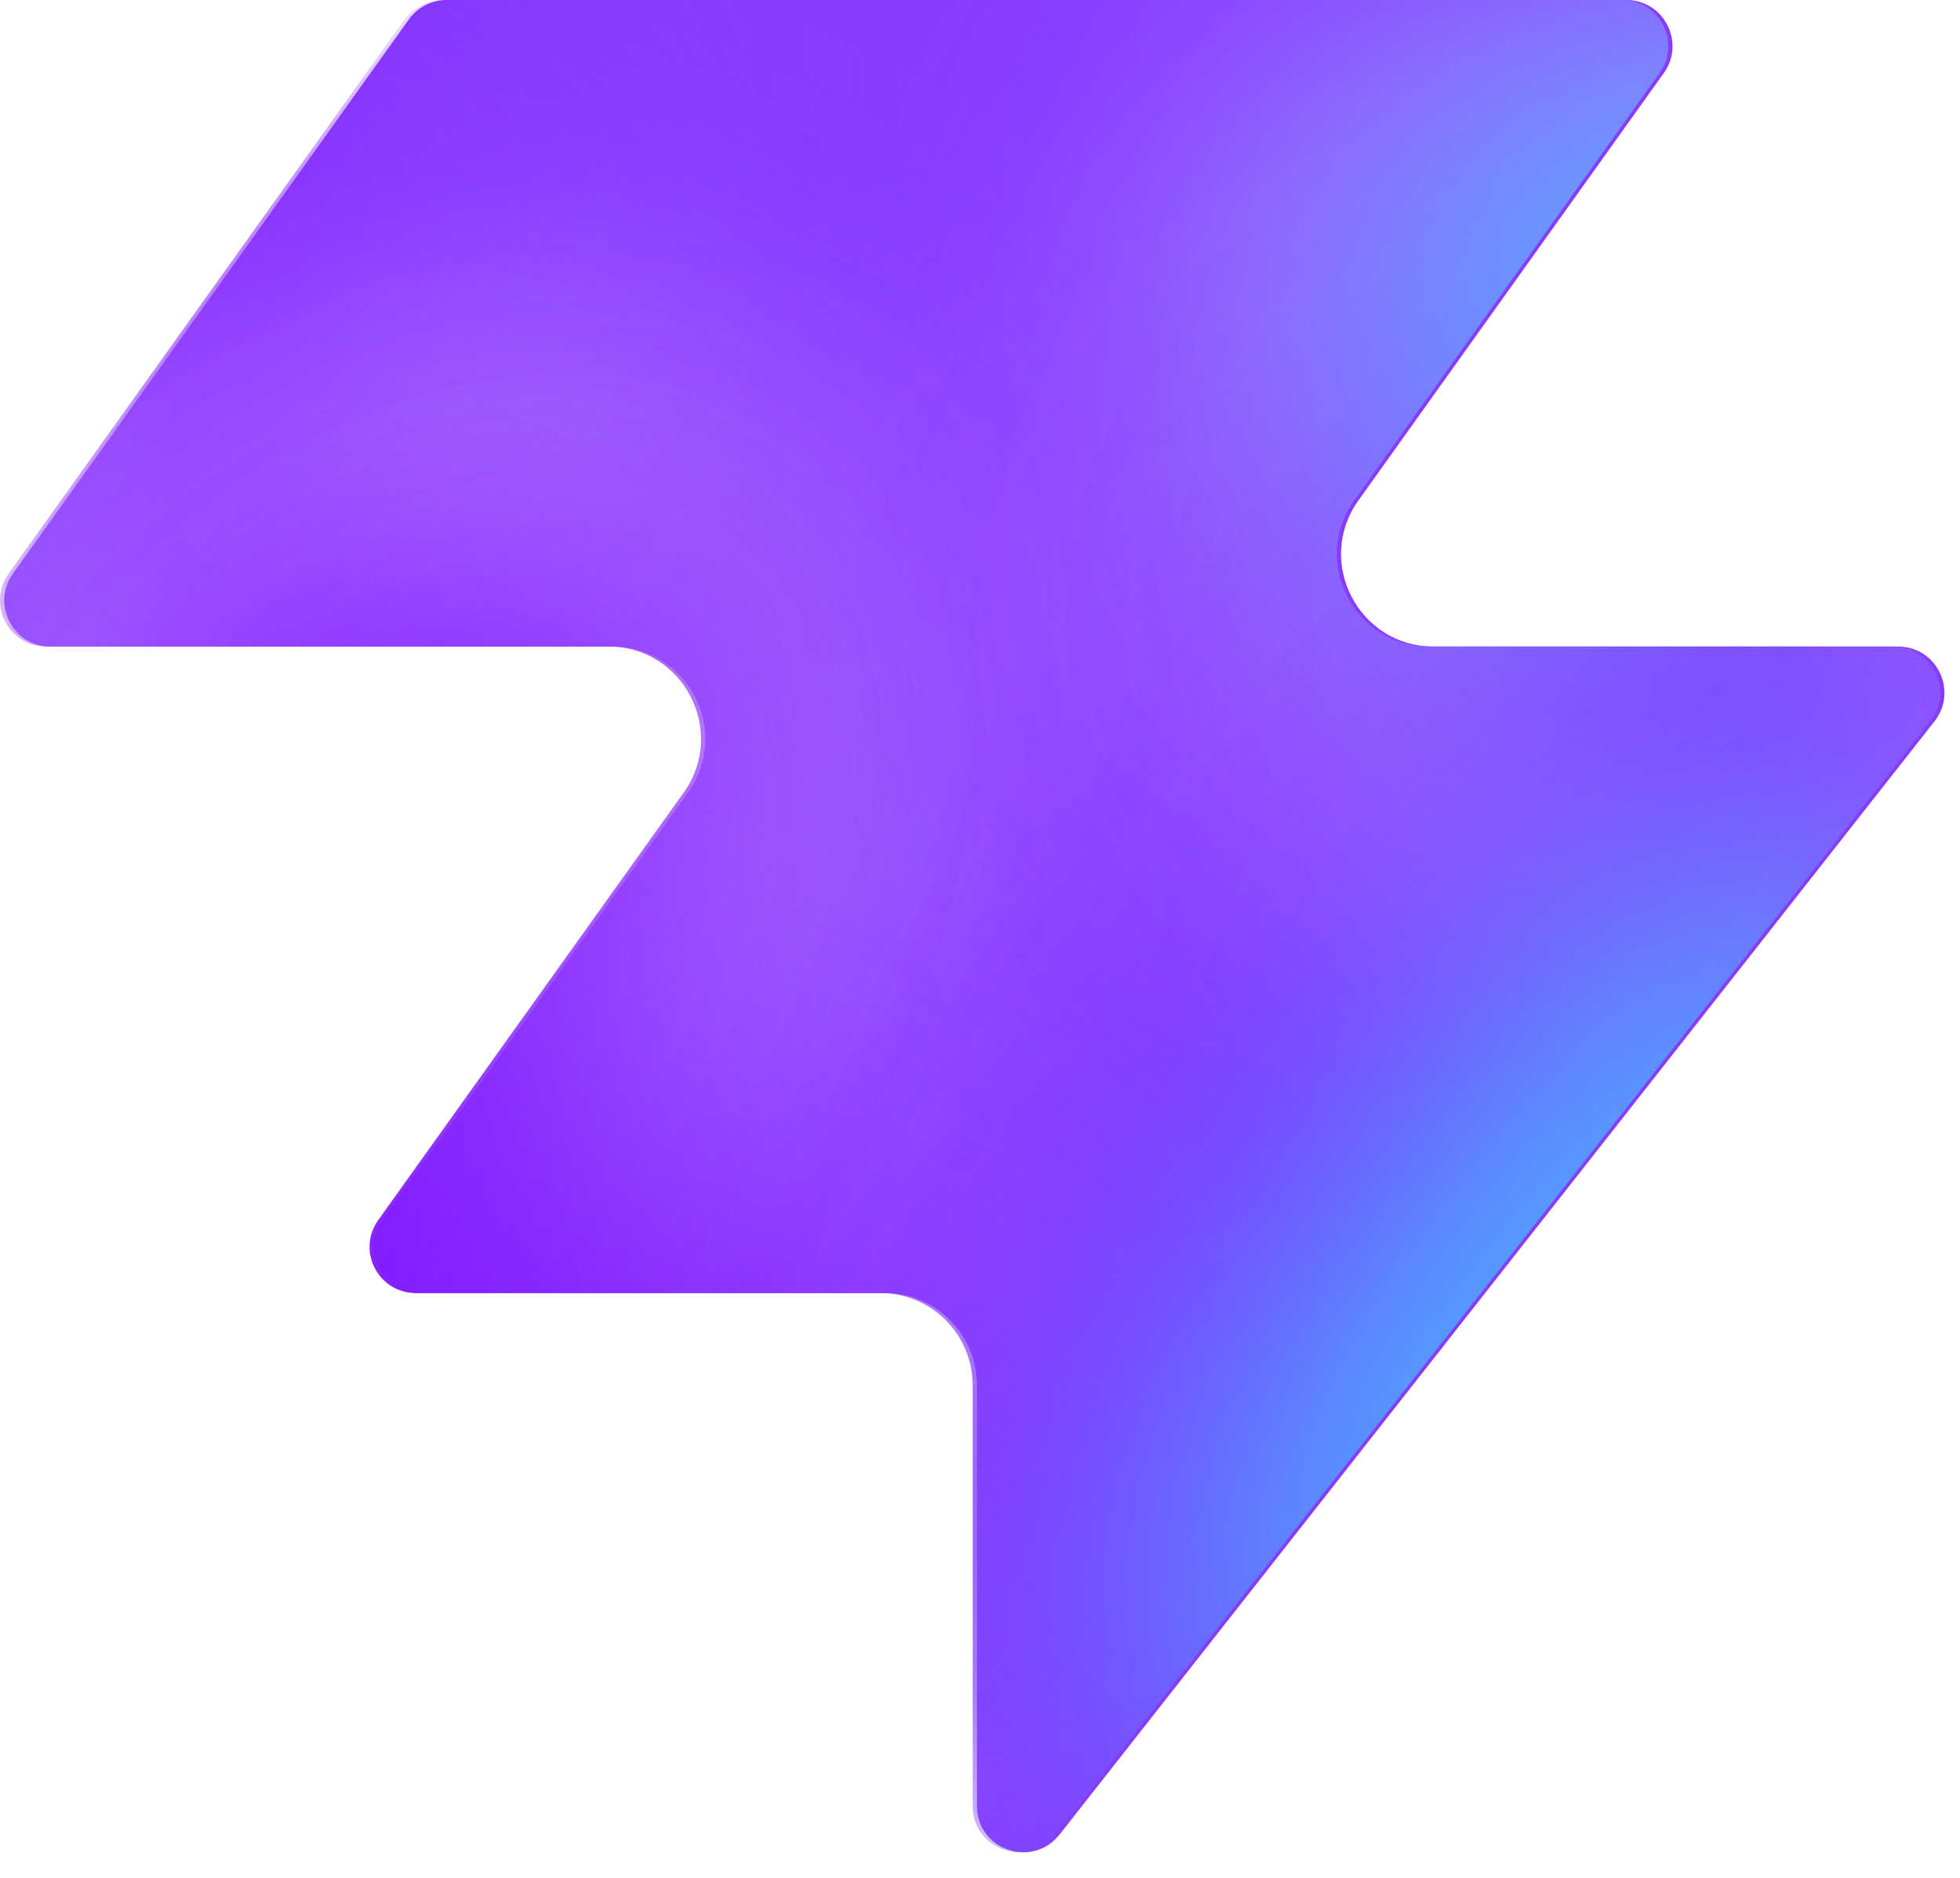
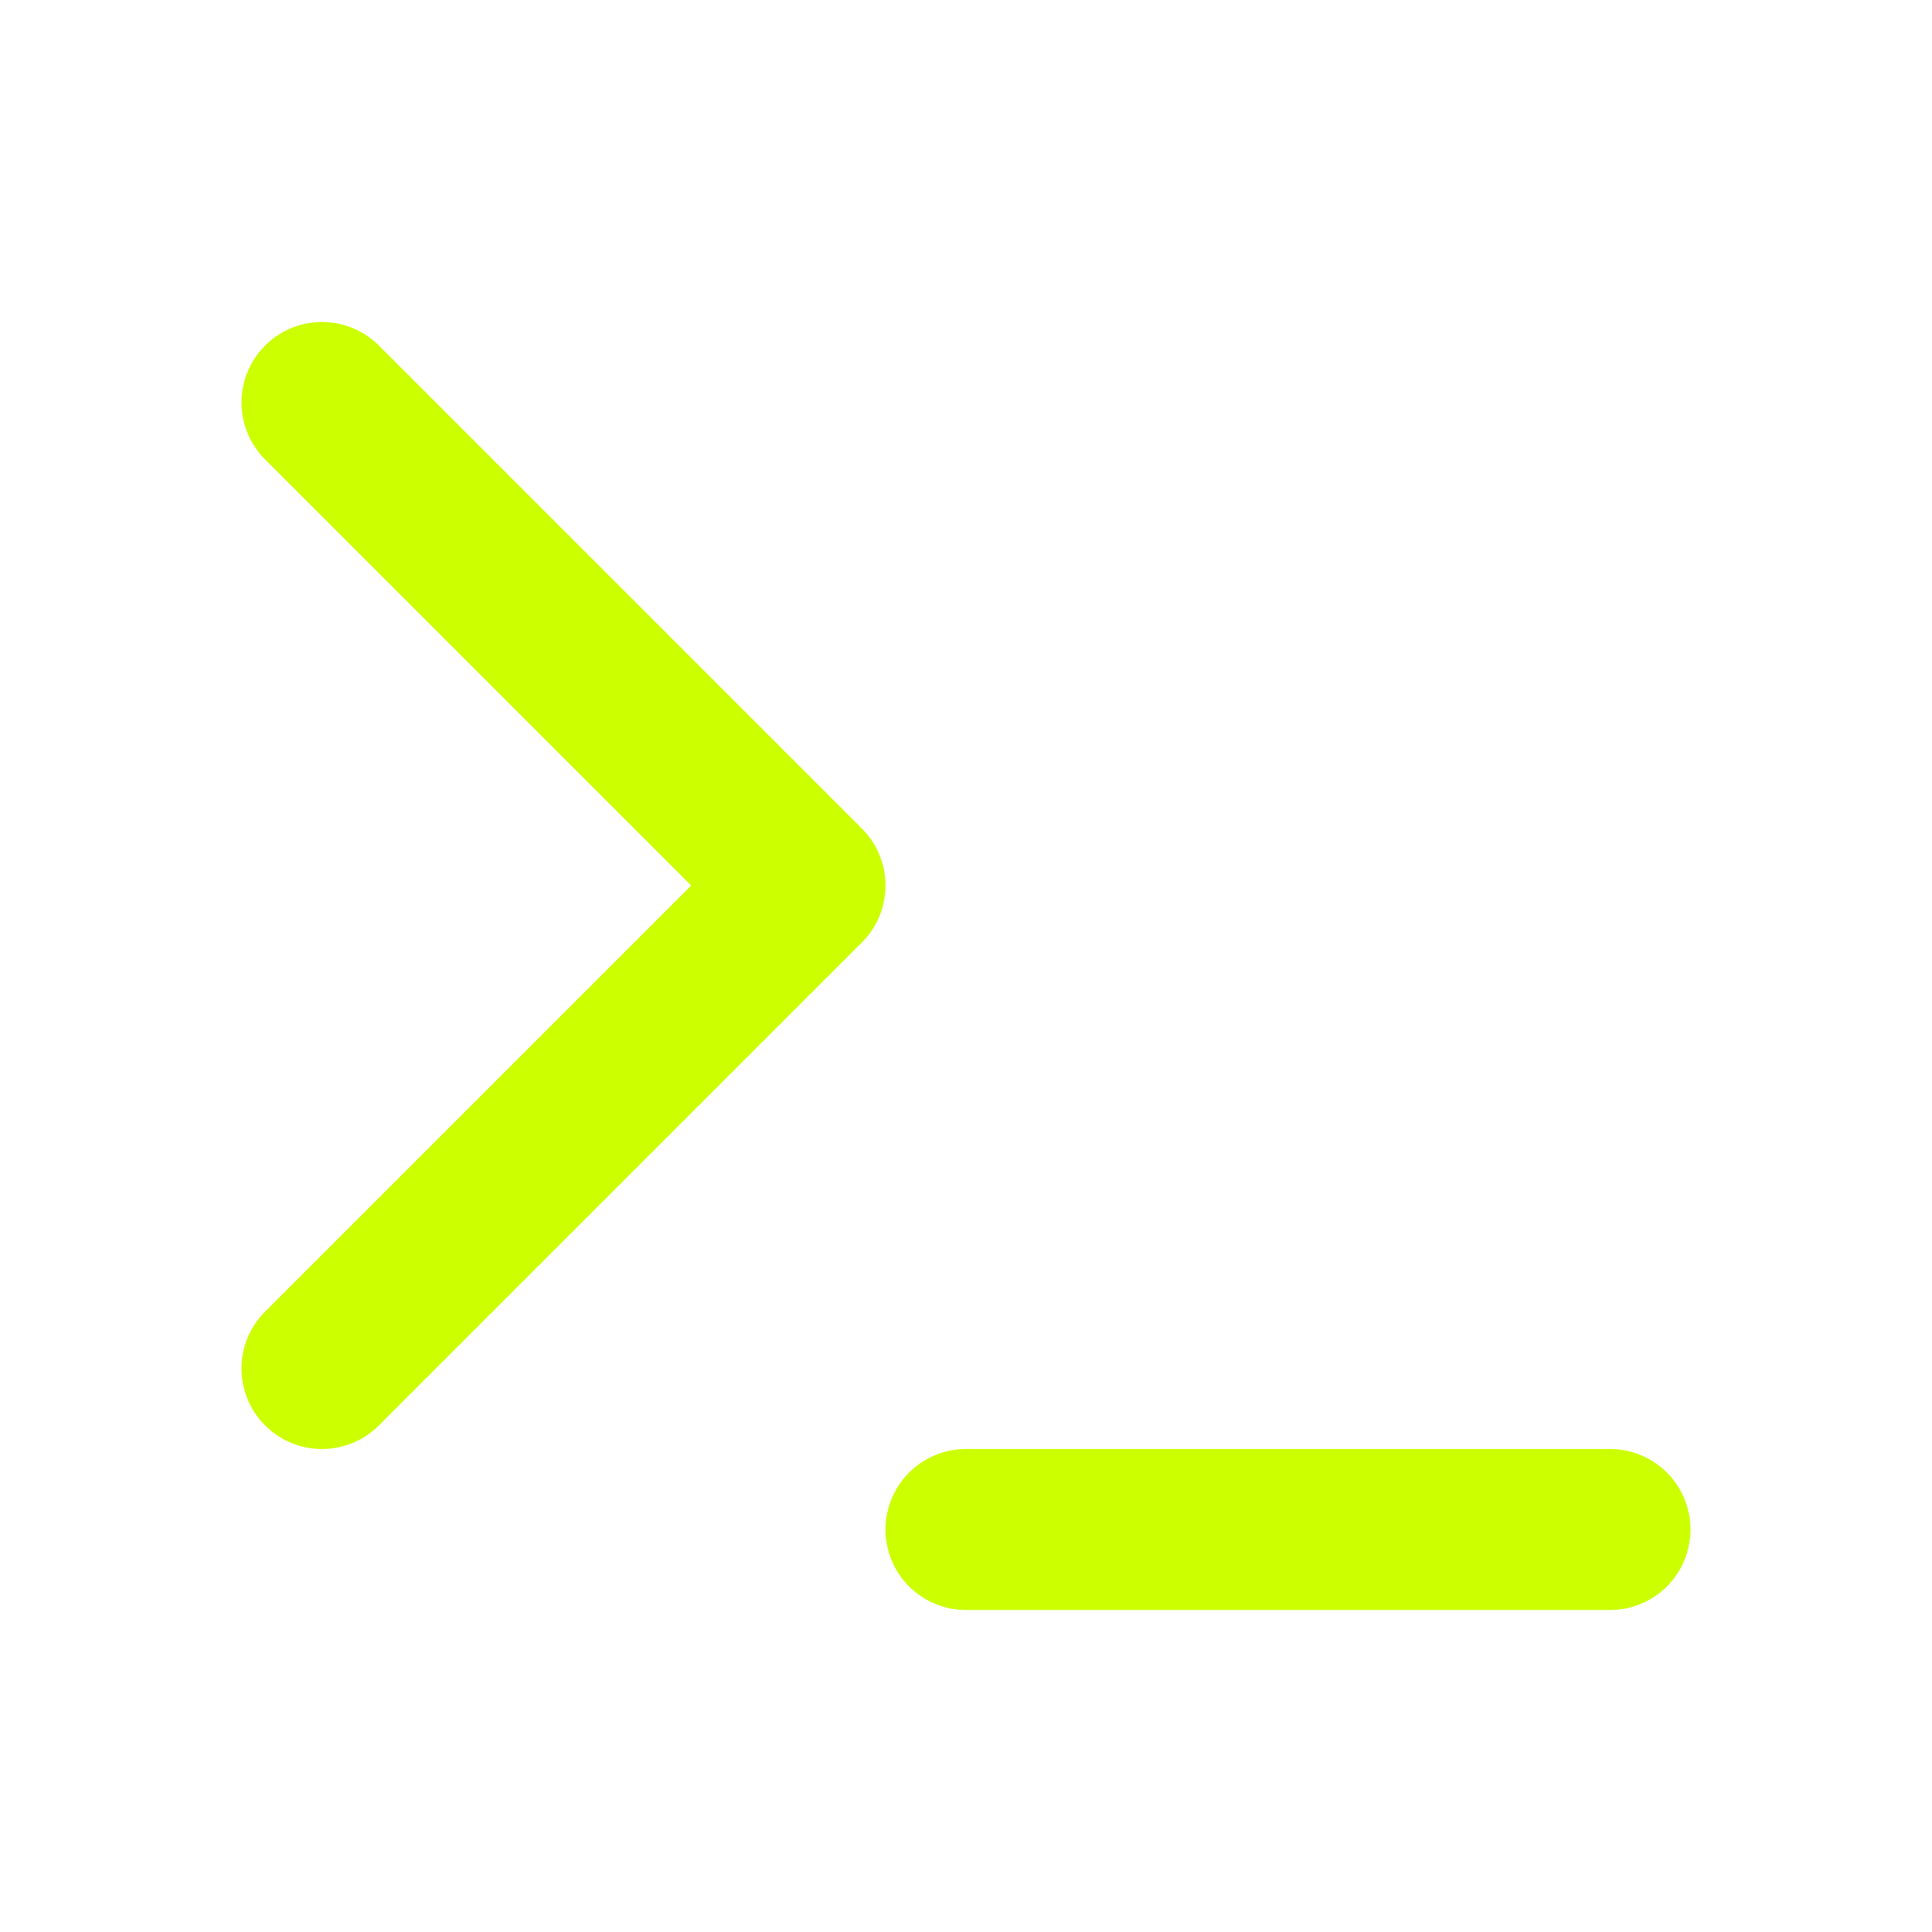
- <svg xmlns="http://www.w3.org/2000/svg" width="48" height="46" fill="none" viewBox="0 0 48 46">
-   <path fill="#863bff" d="M25.946 44.938c-.664.845-2.021.375-2.021-.698V33.937a2.26 2.26 0 0 0-2.262-2.262H10.287c-.92 0-1.456-1.04-.92-1.788l7.48-10.471c1.07-1.497 0-3.578-1.842-3.578H1.237c-.92 0-1.456-1.04-.92-1.788L10.013.474c.214-.297.556-.474.92-.474h28.894c.92 0 1.456 1.04.92 1.788l-7.48 10.471c-1.07 1.498 0 3.579 1.842 3.579h11.377c.943 0 1.473 1.088.89 1.83L25.947 44.94z" style="fill:#863bff;fill:color(display-p3 .525 .23 1);fill-opacity:1" />
-   <mask id="a" width="48" height="46" x="0" y="0" maskUnits="userSpaceOnUse" style="mask-type:alpha">
-     <path fill="#000" d="M25.842 44.938c-.664.844-2.021.375-2.021-.698V33.937a2.26 2.26 0 0 0-2.262-2.262H10.183c-.92 0-1.456-1.04-.92-1.788l7.48-10.471c1.07-1.498 0-3.579-1.842-3.579H1.133c-.92 0-1.456-1.04-.92-1.787L9.91.473c.214-.297.556-.474.92-.474h28.894c.92 0 1.456 1.04.92 1.788l-7.48 10.471c-1.07 1.498 0 3.578 1.842 3.578h11.377c.943 0 1.473 1.088.89 1.832L25.843 44.94z" style="fill:#000;fill-opacity:1" />
-   </mask>
-   <g mask="url(#a)">
-     <g filter="url(#b)">
-       <ellipse cx="5.508" cy="14.704" fill="#ede6ff" rx="5.508" ry="14.704" style="fill:#ede6ff;fill:color(display-p3 .927 .903 1);fill-opacity:1" transform="matrix(.00324 1 1 -.00324 -4.47 31.516)" />
-     </g>
-     <g filter="url(#c)">
-       <ellipse cx="10.399" cy="29.851" fill="#ede6ff" rx="10.399" ry="29.851" style="fill:#ede6ff;fill:color(display-p3 .927 .903 1);fill-opacity:1" transform="matrix(.00324 1 1 -.00324 -39.328 7.883)" />
-     </g>
-     <g filter="url(#d)">
-       <ellipse cx="5.508" cy="30.487" fill="#7e14ff" rx="5.508" ry="30.487" style="fill:#7e14ff;fill:color(display-p3 .492 .077 1);fill-opacity:1" transform="rotate(89.814 -25.913 -14.639)scale(1 -1)" />
-     </g>
-     <g filter="url(#e)">
-       <ellipse cx="5.508" cy="30.599" fill="#7e14ff" rx="5.508" ry="30.599" style="fill:#7e14ff;fill:color(display-p3 .492 .077 1);fill-opacity:1" transform="rotate(89.814 -32.644 -3.334)scale(1 -1)" />
-     </g>
-     <g filter="url(#f)">
-       <ellipse cx="5.508" cy="30.599" fill="#7e14ff" rx="5.508" ry="30.599" style="fill:#7e14ff;fill:color(display-p3 .492 .077 1);fill-opacity:1" transform="matrix(.00324 1 1 -.00324 -34.34 30.47)" />
-     </g>
-     <g filter="url(#g)">
-       <ellipse cx="14.072" cy="22.078" fill="#ede6ff" rx="14.072" ry="22.078" style="fill:#ede6ff;fill:color(display-p3 .927 .903 1);fill-opacity:1" transform="rotate(93.35 24.506 48.493)scale(-1 1)" />
-     </g>
-     <g filter="url(#h)">
-       <ellipse cx="3.47" cy="21.501" fill="#7e14ff" rx="3.47" ry="21.501" style="fill:#7e14ff;fill:color(display-p3 .492 .077 1);fill-opacity:1" transform="rotate(89.009 28.708 47.59)scale(-1 1)" />
-     </g>
-     <g filter="url(#i)">
-       <ellipse cx="3.47" cy="21.501" fill="#7e14ff" rx="3.47" ry="21.501" style="fill:#7e14ff;fill:color(display-p3 .492 .077 1);fill-opacity:1" transform="rotate(89.009 28.708 47.59)scale(-1 1)" />
-     </g>
-     <g filter="url(#j)">
-       <ellipse cx=".387" cy="8.972" fill="#7e14ff" rx="4.407" ry="29.108" style="fill:#7e14ff;fill:color(display-p3 .492 .077 1);fill-opacity:1" transform="rotate(39.51 .387 8.972)" />
-     </g>
-     <g filter="url(#k)">
-       <ellipse cx="47.523" cy="-6.092" fill="#7e14ff" rx="4.407" ry="29.108" style="fill:#7e14ff;fill:color(display-p3 .492 .077 1);fill-opacity:1" transform="rotate(37.892 47.523 -6.092)" />
-     </g>
-     <g filter="url(#l)">
-       <ellipse cx="41.412" cy="6.333" fill="#47bfff" rx="5.971" ry="9.665" style="fill:#47bfff;fill:color(display-p3 .28 .748 1);fill-opacity:1" transform="rotate(37.892 41.412 6.333)" />
-     </g>
-     <g filter="url(#m)">
-       <ellipse cx="-1.879" cy="38.332" fill="#7e14ff" rx="4.407" ry="29.108" style="fill:#7e14ff;fill:color(display-p3 .492 .077 1);fill-opacity:1" transform="rotate(37.892 -1.88 38.332)" />
-     </g>
-     <g filter="url(#n)">
-       <ellipse cx="-1.879" cy="38.332" fill="#7e14ff" rx="4.407" ry="29.108" style="fill:#7e14ff;fill:color(display-p3 .492 .077 1);fill-opacity:1" transform="rotate(37.892 -1.88 38.332)" />
-     </g>
-     <g filter="url(#o)">
-       <ellipse cx="35.651" cy="29.907" fill="#7e14ff" rx="4.407" ry="29.108" style="fill:#7e14ff;fill:color(display-p3 .492 .077 1);fill-opacity:1" transform="rotate(37.892 35.651 29.907)" />
-     </g>
-     <g filter="url(#p)">
-       <ellipse cx="38.418" cy="32.4" fill="#47bfff" rx="5.971" ry="15.297" style="fill:#47bfff;fill:color(display-p3 .28 .748 1);fill-opacity:1" transform="rotate(37.892 38.418 32.4)" />
-     </g>
-   </g>
-   <defs>
-     <filter id="b" width="60.045" height="41.654" x="-19.77" y="16.149" color-interpolation-filters="sRGB" filterUnits="userSpaceOnUse">
-       <feFlood flood-opacity="0" result="BackgroundImageFix" />
-       <feBlend in="SourceGraphic" in2="BackgroundImageFix" result="shape" />
-       <feGaussianBlur result="effect1_foregroundBlur_2002_17158" stdDeviation="7.659" />
-     </filter>
-     <filter id="c" width="90.34" height="51.437" x="-54.613" y="-7.533" color-interpolation-filters="sRGB" filterUnits="userSpaceOnUse">
-       <feFlood flood-opacity="0" result="BackgroundImageFix" />
-       <feBlend in="SourceGraphic" in2="BackgroundImageFix" result="shape" />
-       <feGaussianBlur result="effect1_foregroundBlur_2002_17158" stdDeviation="7.659" />
-     </filter>
-     <filter id="d" width="79.355" height="29.4" x="-49.64" y="2.03" color-interpolation-filters="sRGB" filterUnits="userSpaceOnUse">
-       <feFlood flood-opacity="0" result="BackgroundImageFix" />
-       <feBlend in="SourceGraphic" in2="BackgroundImageFix" result="shape" />
-       <feGaussianBlur result="effect1_foregroundBlur_2002_17158" stdDeviation="4.596" />
-     </filter>
-     <filter id="e" width="79.579" height="29.4" x="-45.045" y="20.029" color-interpolation-filters="sRGB" filterUnits="userSpaceOnUse">
-       <feFlood flood-opacity="0" result="BackgroundImageFix" />
-       <feBlend in="SourceGraphic" in2="BackgroundImageFix" result="shape" />
-       <feGaussianBlur result="effect1_foregroundBlur_2002_17158" stdDeviation="4.596" />
-     </filter>
-     <filter id="f" width="79.579" height="29.4" x="-43.513" y="21.178" color-interpolation-filters="sRGB" filterUnits="userSpaceOnUse">
-       <feFlood flood-opacity="0" result="BackgroundImageFix" />
-       <feBlend in="SourceGraphic" in2="BackgroundImageFix" result="shape" />
-       <feGaussianBlur result="effect1_foregroundBlur_2002_17158" stdDeviation="4.596" />
-     </filter>
-     <filter id="g" width="74.749" height="58.852" x="15.756" y="-17.901" color-interpolation-filters="sRGB" filterUnits="userSpaceOnUse">
-       <feFlood flood-opacity="0" result="BackgroundImageFix" />
-       <feBlend in="SourceGraphic" in2="BackgroundImageFix" result="shape" />
-       <feGaussianBlur result="effect1_foregroundBlur_2002_17158" stdDeviation="7.659" />
-     </filter>
-     <filter id="h" width="61.377" height="25.362" x="23.548" y="2.284" color-interpolation-filters="sRGB" filterUnits="userSpaceOnUse">
-       <feFlood flood-opacity="0" result="BackgroundImageFix" />
-       <feBlend in="SourceGraphic" in2="BackgroundImageFix" result="shape" />
-       <feGaussianBlur result="effect1_foregroundBlur_2002_17158" stdDeviation="4.596" />
-     </filter>
-     <filter id="i" width="61.377" height="25.362" x="23.548" y="2.284" color-interpolation-filters="sRGB" filterUnits="userSpaceOnUse">
-       <feFlood flood-opacity="0" result="BackgroundImageFix" />
-       <feBlend in="SourceGraphic" in2="BackgroundImageFix" result="shape" />
-       <feGaussianBlur result="effect1_foregroundBlur_2002_17158" stdDeviation="4.596" />
-     </filter>
-     <filter id="j" width="56.045" height="63.649" x="-27.636" y="-22.853" color-interpolation-filters="sRGB" filterUnits="userSpaceOnUse">
-       <feFlood flood-opacity="0" result="BackgroundImageFix" />
-       <feBlend in="SourceGraphic" in2="BackgroundImageFix" result="shape" />
-       <feGaussianBlur result="effect1_foregroundBlur_2002_17158" stdDeviation="4.596" />
-     </filter>
-     <filter id="k" width="54.814" height="64.646" x="20.116" y="-38.415" color-interpolation-filters="sRGB" filterUnits="userSpaceOnUse">
-       <feFlood flood-opacity="0" result="BackgroundImageFix" />
-       <feBlend in="SourceGraphic" in2="BackgroundImageFix" result="shape" />
-       <feGaussianBlur result="effect1_foregroundBlur_2002_17158" stdDeviation="4.596" />
-     </filter>
-     <filter id="l" width="33.541" height="35.313" x="24.641" y="-11.323" color-interpolation-filters="sRGB" filterUnits="userSpaceOnUse">
-       <feFlood flood-opacity="0" result="BackgroundImageFix" />
-       <feBlend in="SourceGraphic" in2="BackgroundImageFix" result="shape" />
-       <feGaussianBlur result="effect1_foregroundBlur_2002_17158" stdDeviation="4.596" />
-     </filter>
-     <filter id="m" width="54.814" height="64.646" x="-29.286" y="6.009" color-interpolation-filters="sRGB" filterUnits="userSpaceOnUse">
-       <feFlood flood-opacity="0" result="BackgroundImageFix" />
-       <feBlend in="SourceGraphic" in2="BackgroundImageFix" result="shape" />
-       <feGaussianBlur result="effect1_foregroundBlur_2002_17158" stdDeviation="4.596" />
-     </filter>
-     <filter id="n" width="54.814" height="64.646" x="-29.286" y="6.009" color-interpolation-filters="sRGB" filterUnits="userSpaceOnUse">
-       <feFlood flood-opacity="0" result="BackgroundImageFix" />
-       <feBlend in="SourceGraphic" in2="BackgroundImageFix" result="shape" />
-       <feGaussianBlur result="effect1_foregroundBlur_2002_17158" stdDeviation="4.596" />
-     </filter>
-     <filter id="o" width="54.814" height="64.646" x="8.244" y="-2.416" color-interpolation-filters="sRGB" filterUnits="userSpaceOnUse">
-       <feFlood flood-opacity="0" result="BackgroundImageFix" />
-       <feBlend in="SourceGraphic" in2="BackgroundImageFix" result="shape" />
-       <feGaussianBlur result="effect1_foregroundBlur_2002_17158" stdDeviation="4.596" />
-     </filter>
-     <filter id="p" width="39.409" height="43.623" x="18.713" y="10.588" color-interpolation-filters="sRGB" filterUnits="userSpaceOnUse">
-       <feFlood flood-opacity="0" result="BackgroundImageFix" />
-       <feBlend in="SourceGraphic" in2="BackgroundImageFix" result="shape" />
-       <feGaussianBlur result="effect1_foregroundBlur_2002_17158" stdDeviation="4.596" />
-     </filter>
-   </defs>
+ <svg xmlns="http://www.w3.org/2000/svg" width="24" height="24" viewBox="0 0 24 24" fill="none" stroke="#ccff00" stroke-width="2" stroke-linecap="round" stroke-linejoin="round" class="lucide lucide-terminal-icon lucide-terminal">
+   <path d="M12 19h8" />
+   <path d="m4 17 6-6-6-6" />
</svg>
